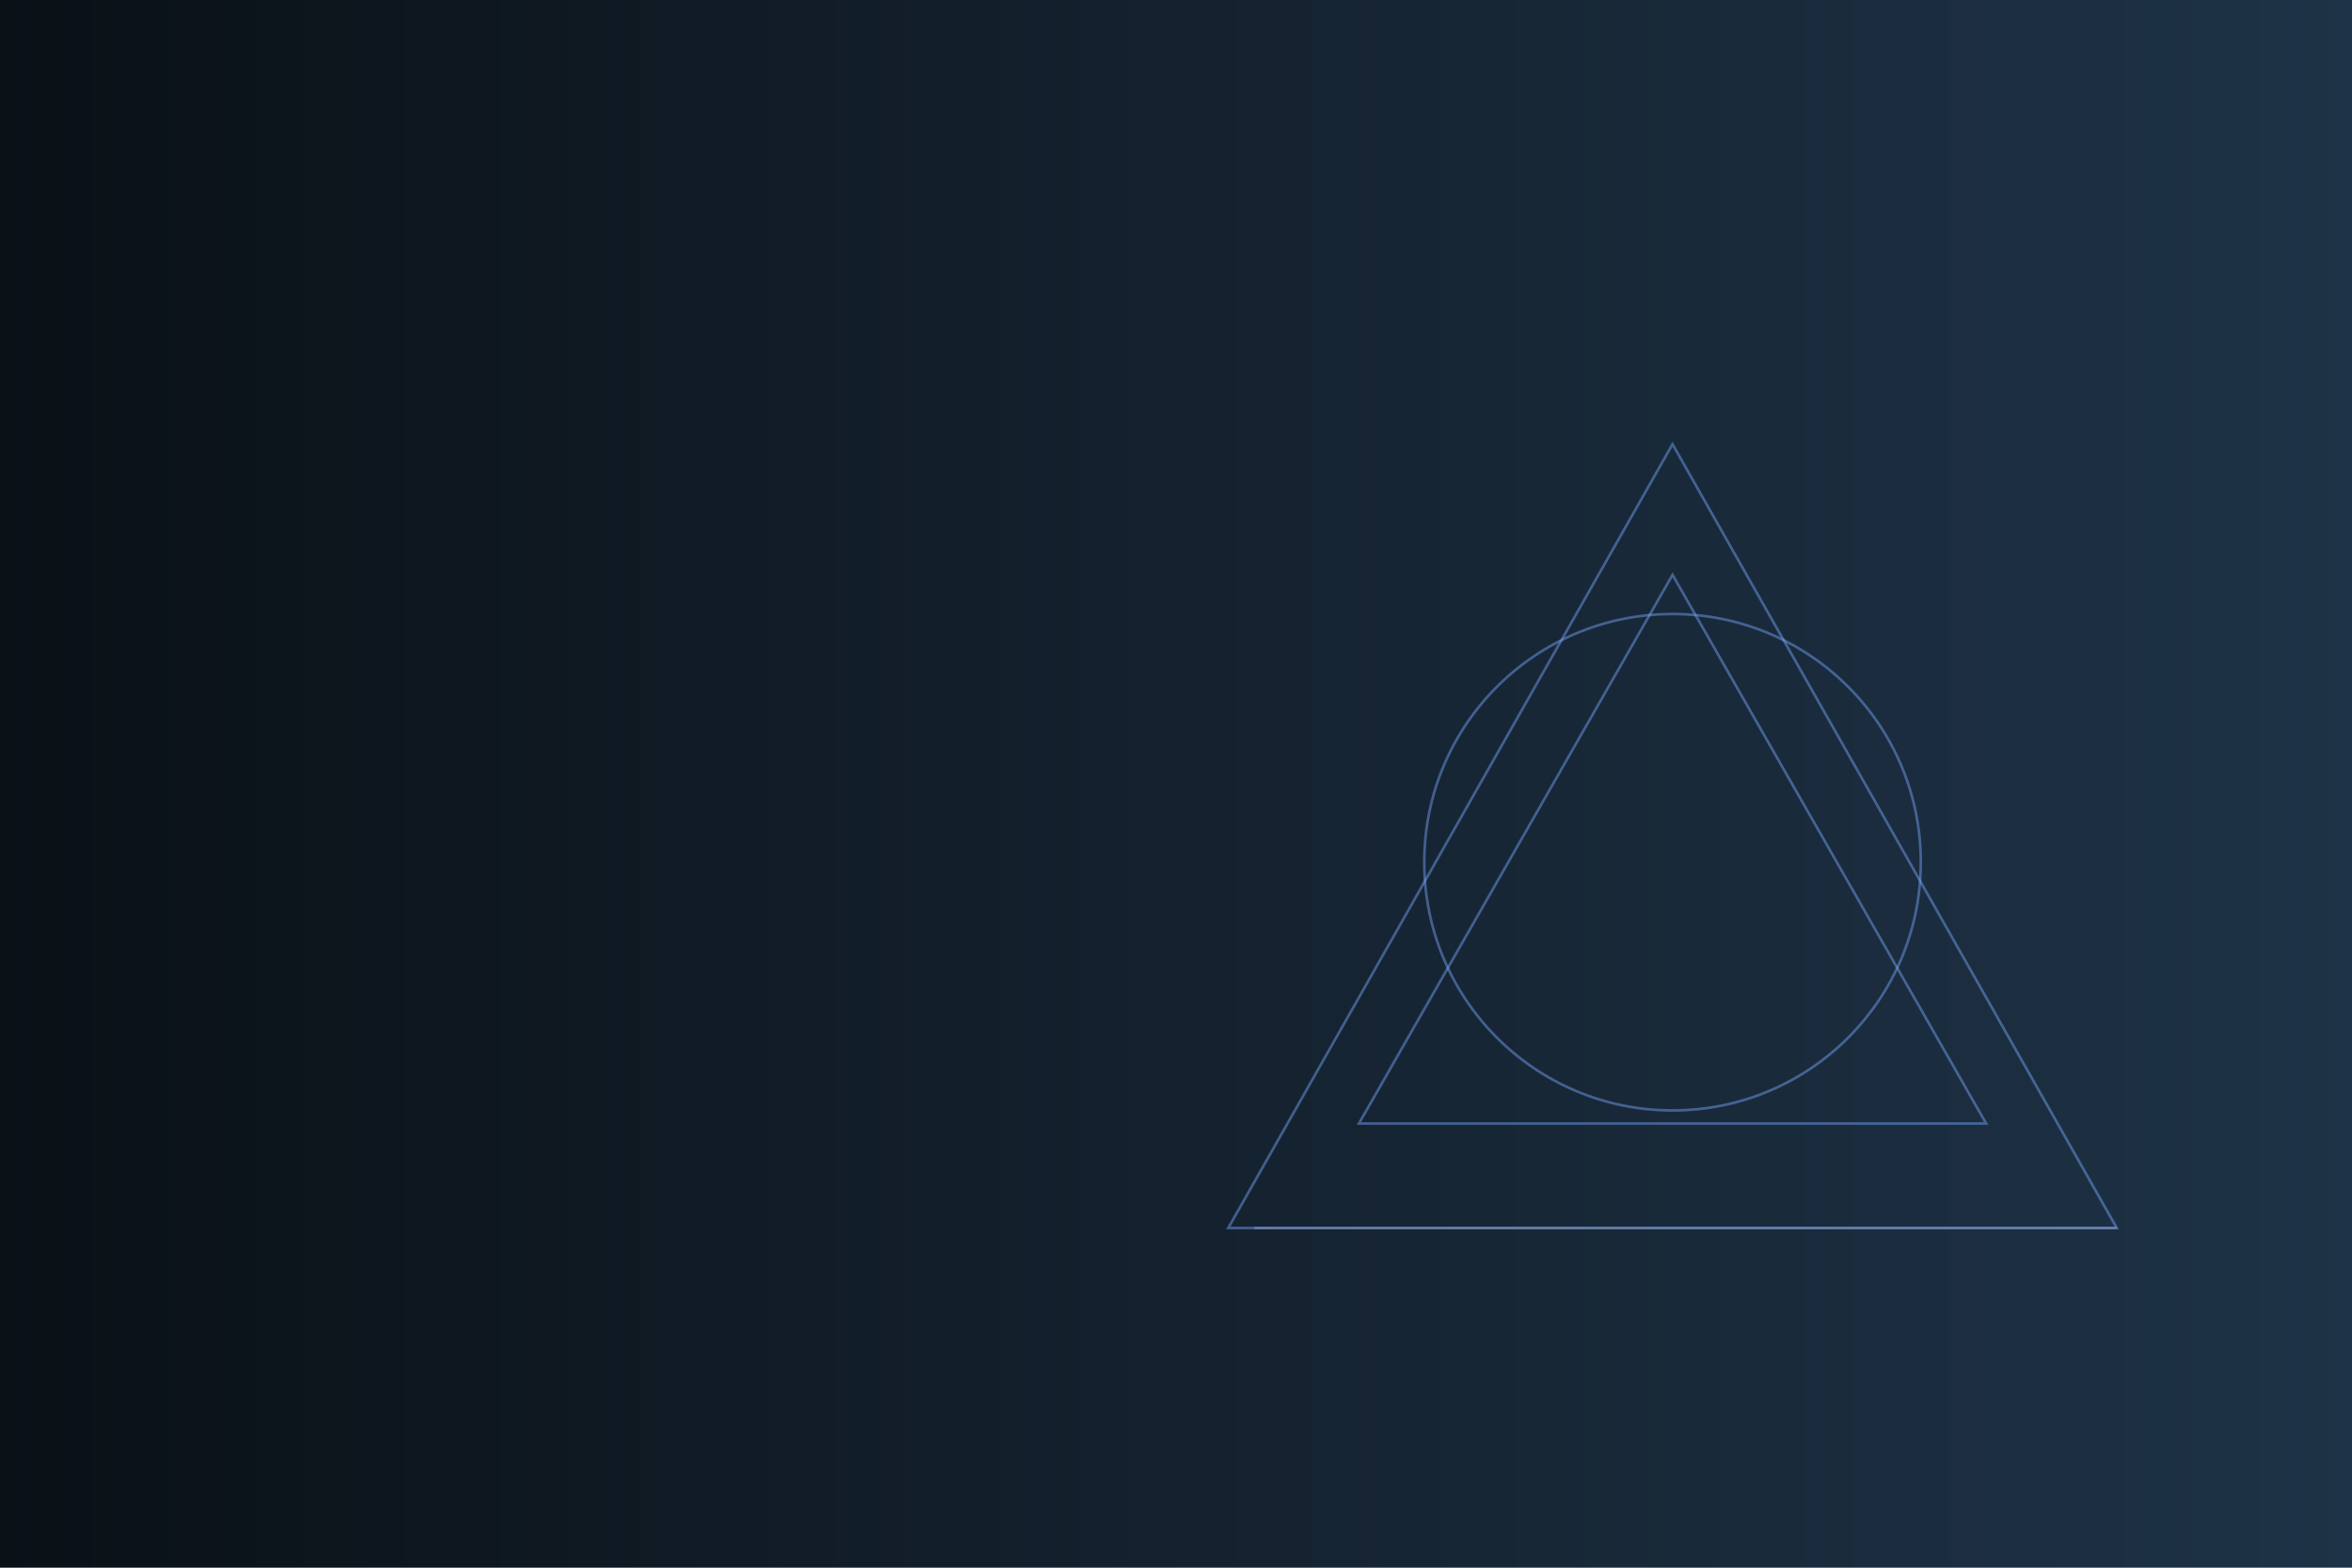
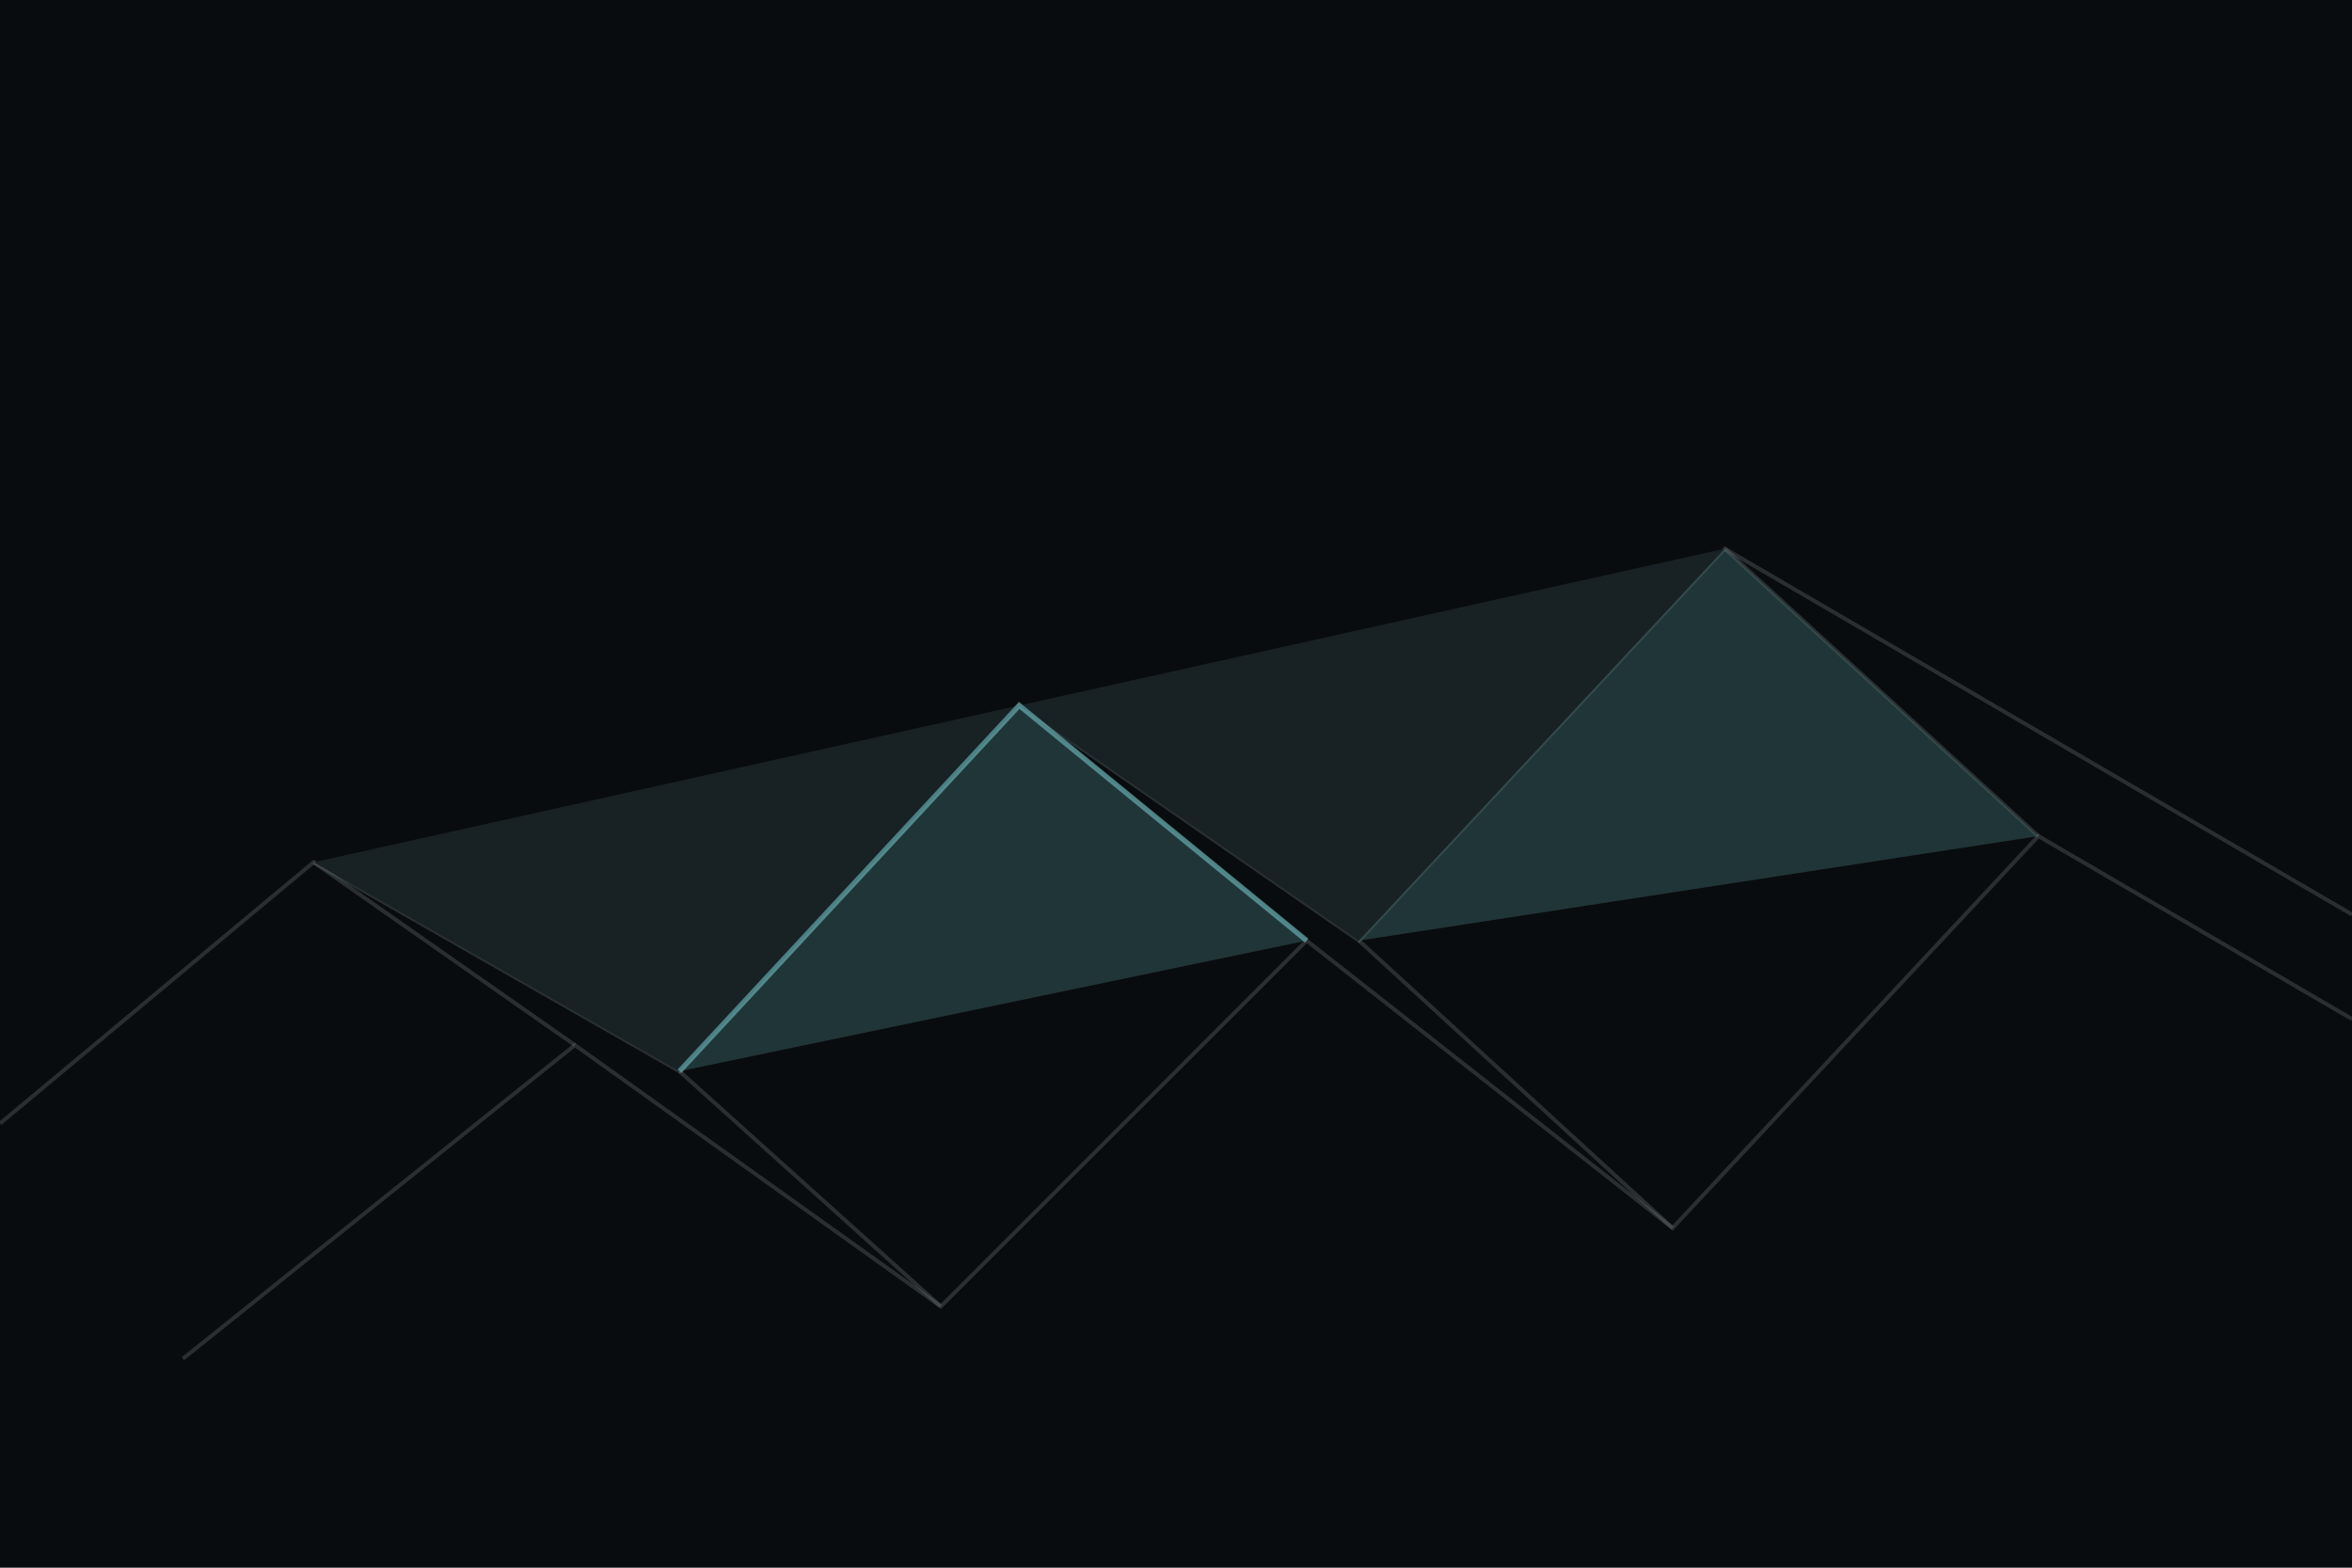
<svg xmlns="http://www.w3.org/2000/svg" viewBox="0 0 900 600">
-   <defs>
-     <linearGradient id="g" x1="0" x2="1">
-       <stop stop-color="#0a1016" />
-       <stop offset="1" stop-color="#1e3347" />
-     </linearGradient>
-   </defs>
-   <rect width="900" height="600" fill="url(#g)" />
-   <g fill="none" stroke="#7aa7ff" stroke-opacity=".45">
-     <path d="M520 430l120-210 120 210z" />
-     <path d="M470 470l170-300 170 300z" />
-     <circle cx="640" cy="330" r="95" />
+   <rect width="900" height="600" fill="#090c0e" />
+   <g fill="none" stroke="#7e898b" stroke-opacity=".28" stroke-width="1.5">
+     <path d="M0 430L120 330 260 410 390 270 520 360 660 210 900 350" />
+     <path d="M70 520L220 400 360 500 500 360 640 470 780 320 900 390" />
+     <path d="M120 330L220 400M260 410L360 500M390 270L500 360M520 360L640 470M660 210L780 320" />
  </g>
-   <path d="M480 470h330" stroke="#d7e6ff" stroke-opacity=".22" />
+   <g fill="#182124">
+     <path d="M120 330L260 410 390 270z" />
+     <path d="M390 270L520 360 660 210z" />
+   </g>
+   <g fill="#426f71" fill-opacity=".42">
+     <path d="M260 410L390 270 500 360z" />
+     <path d="M520 360L660 210 780 320z" />
+   </g>
+   <path d="M260 410L390 270L500 360" fill="none" stroke="#5c9fa1" stroke-width="2" stroke-opacity=".75" />
</svg>
